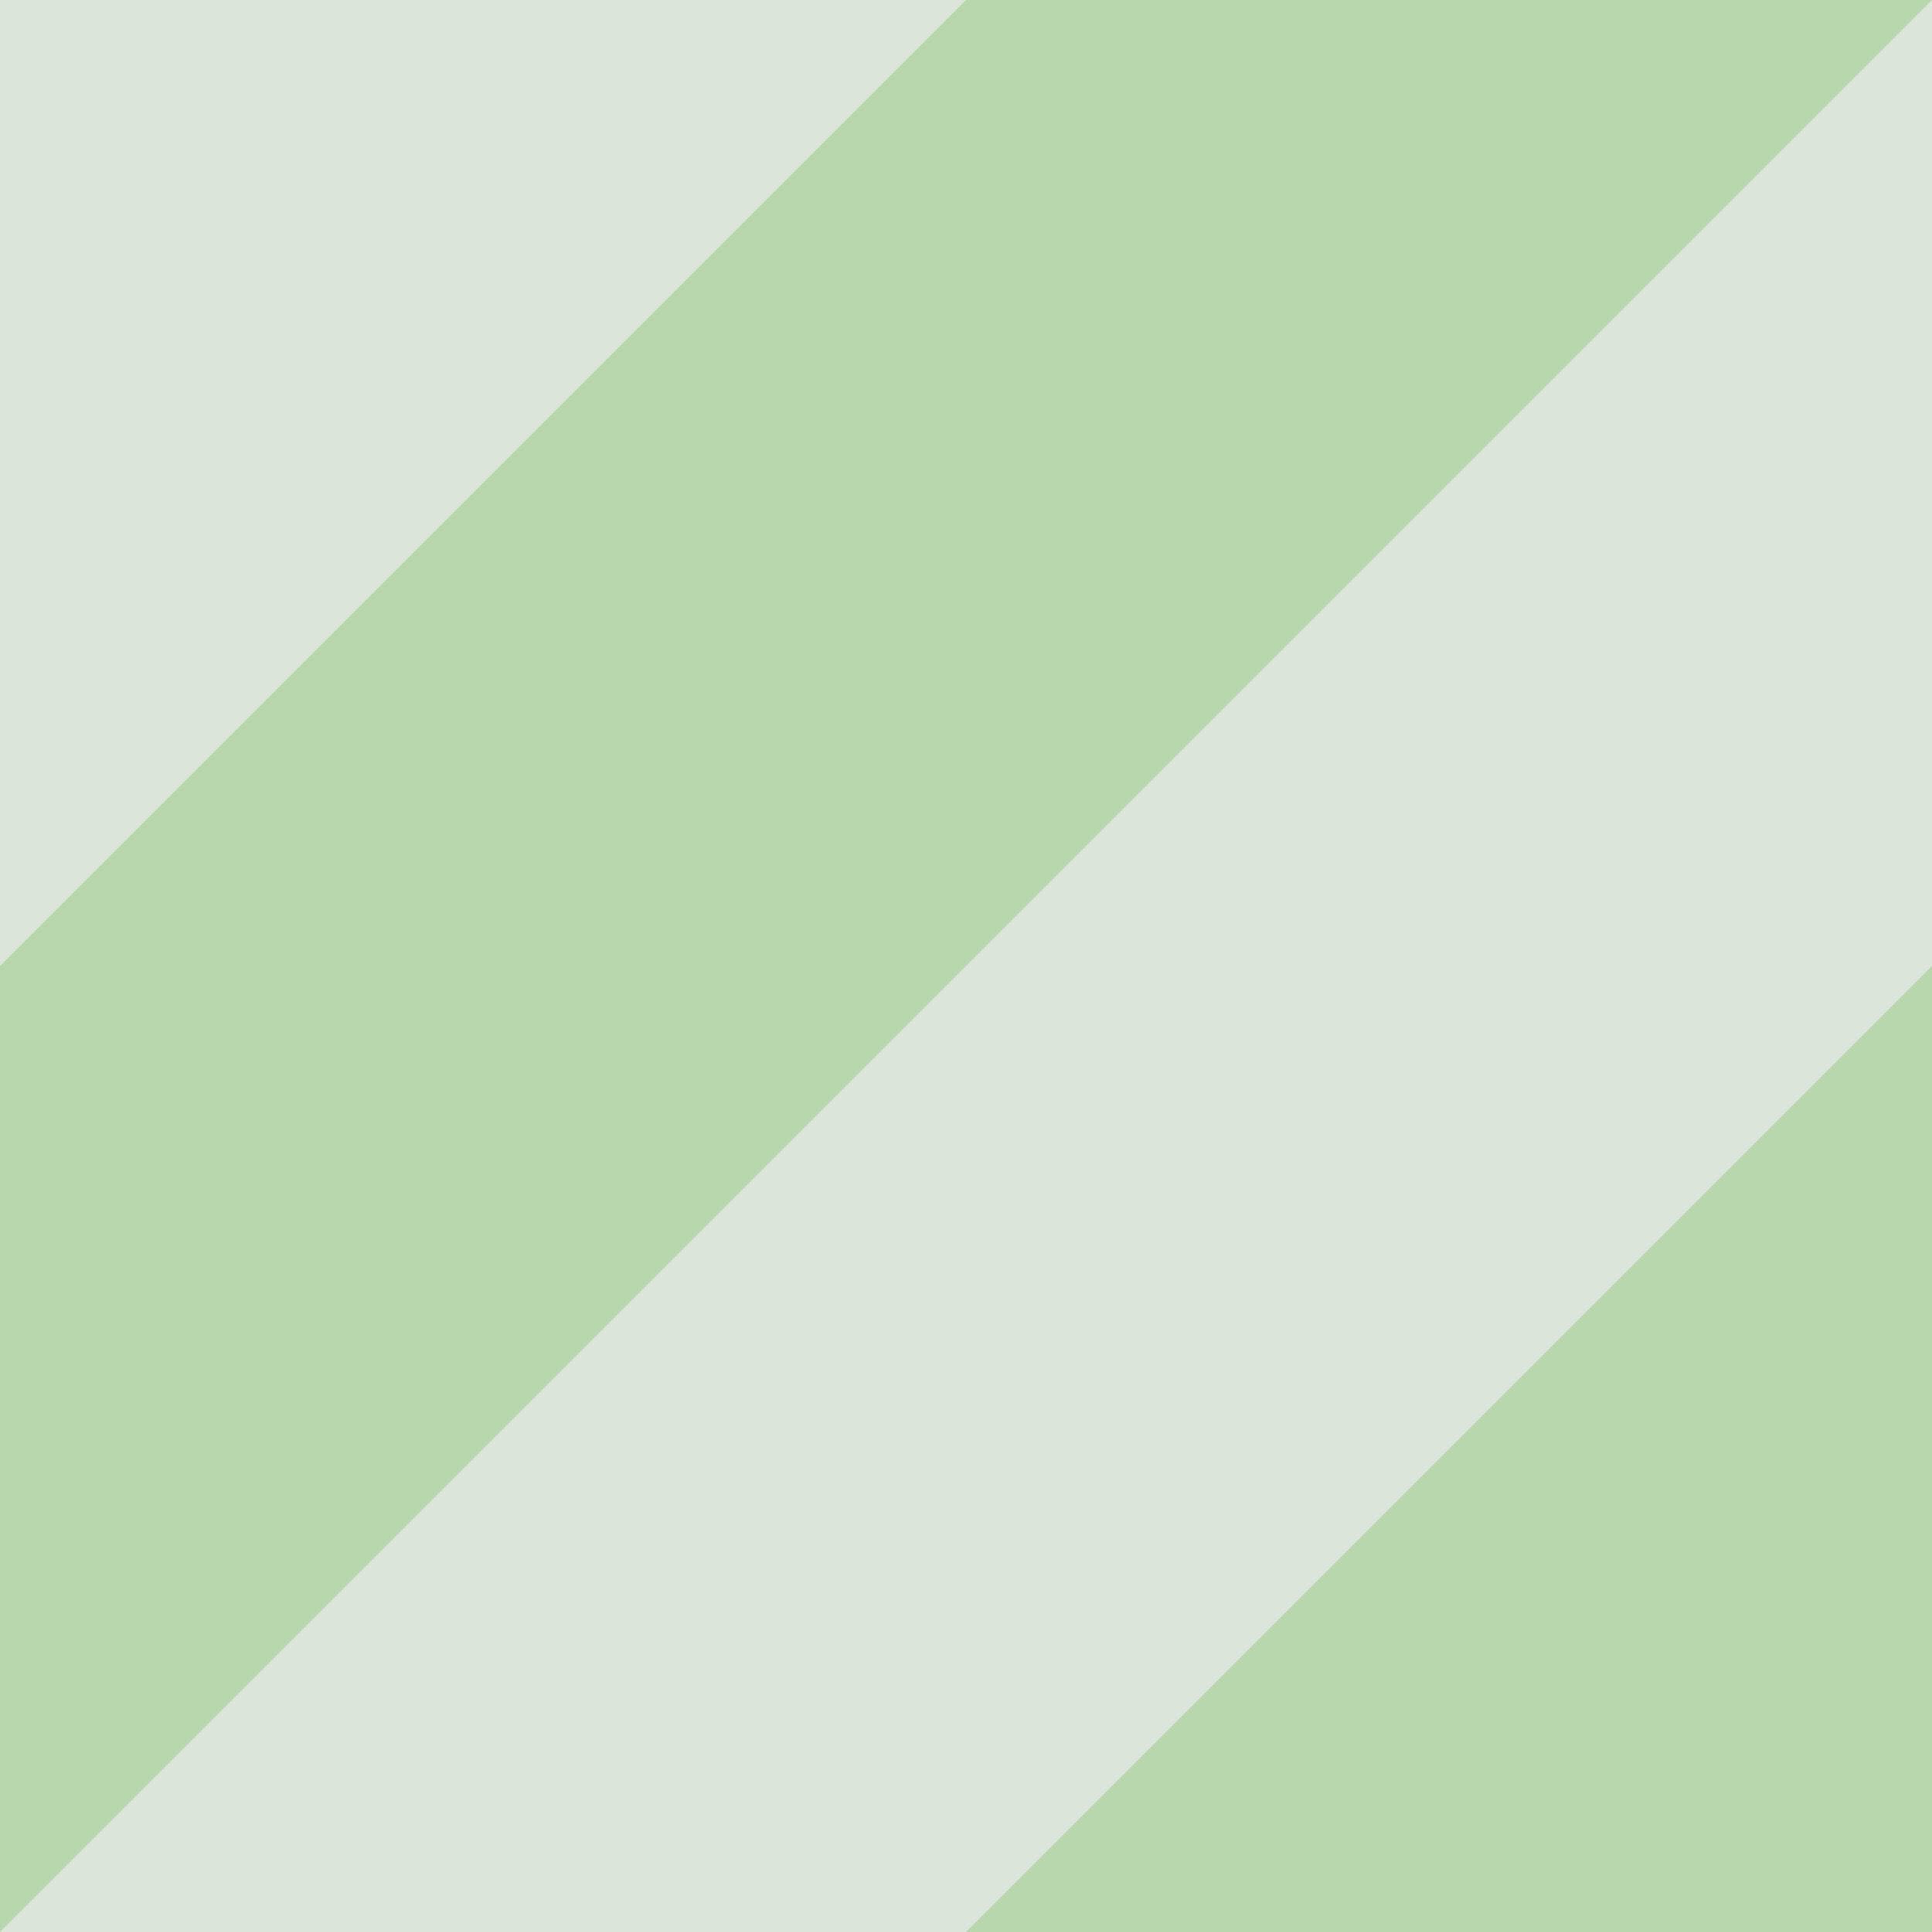
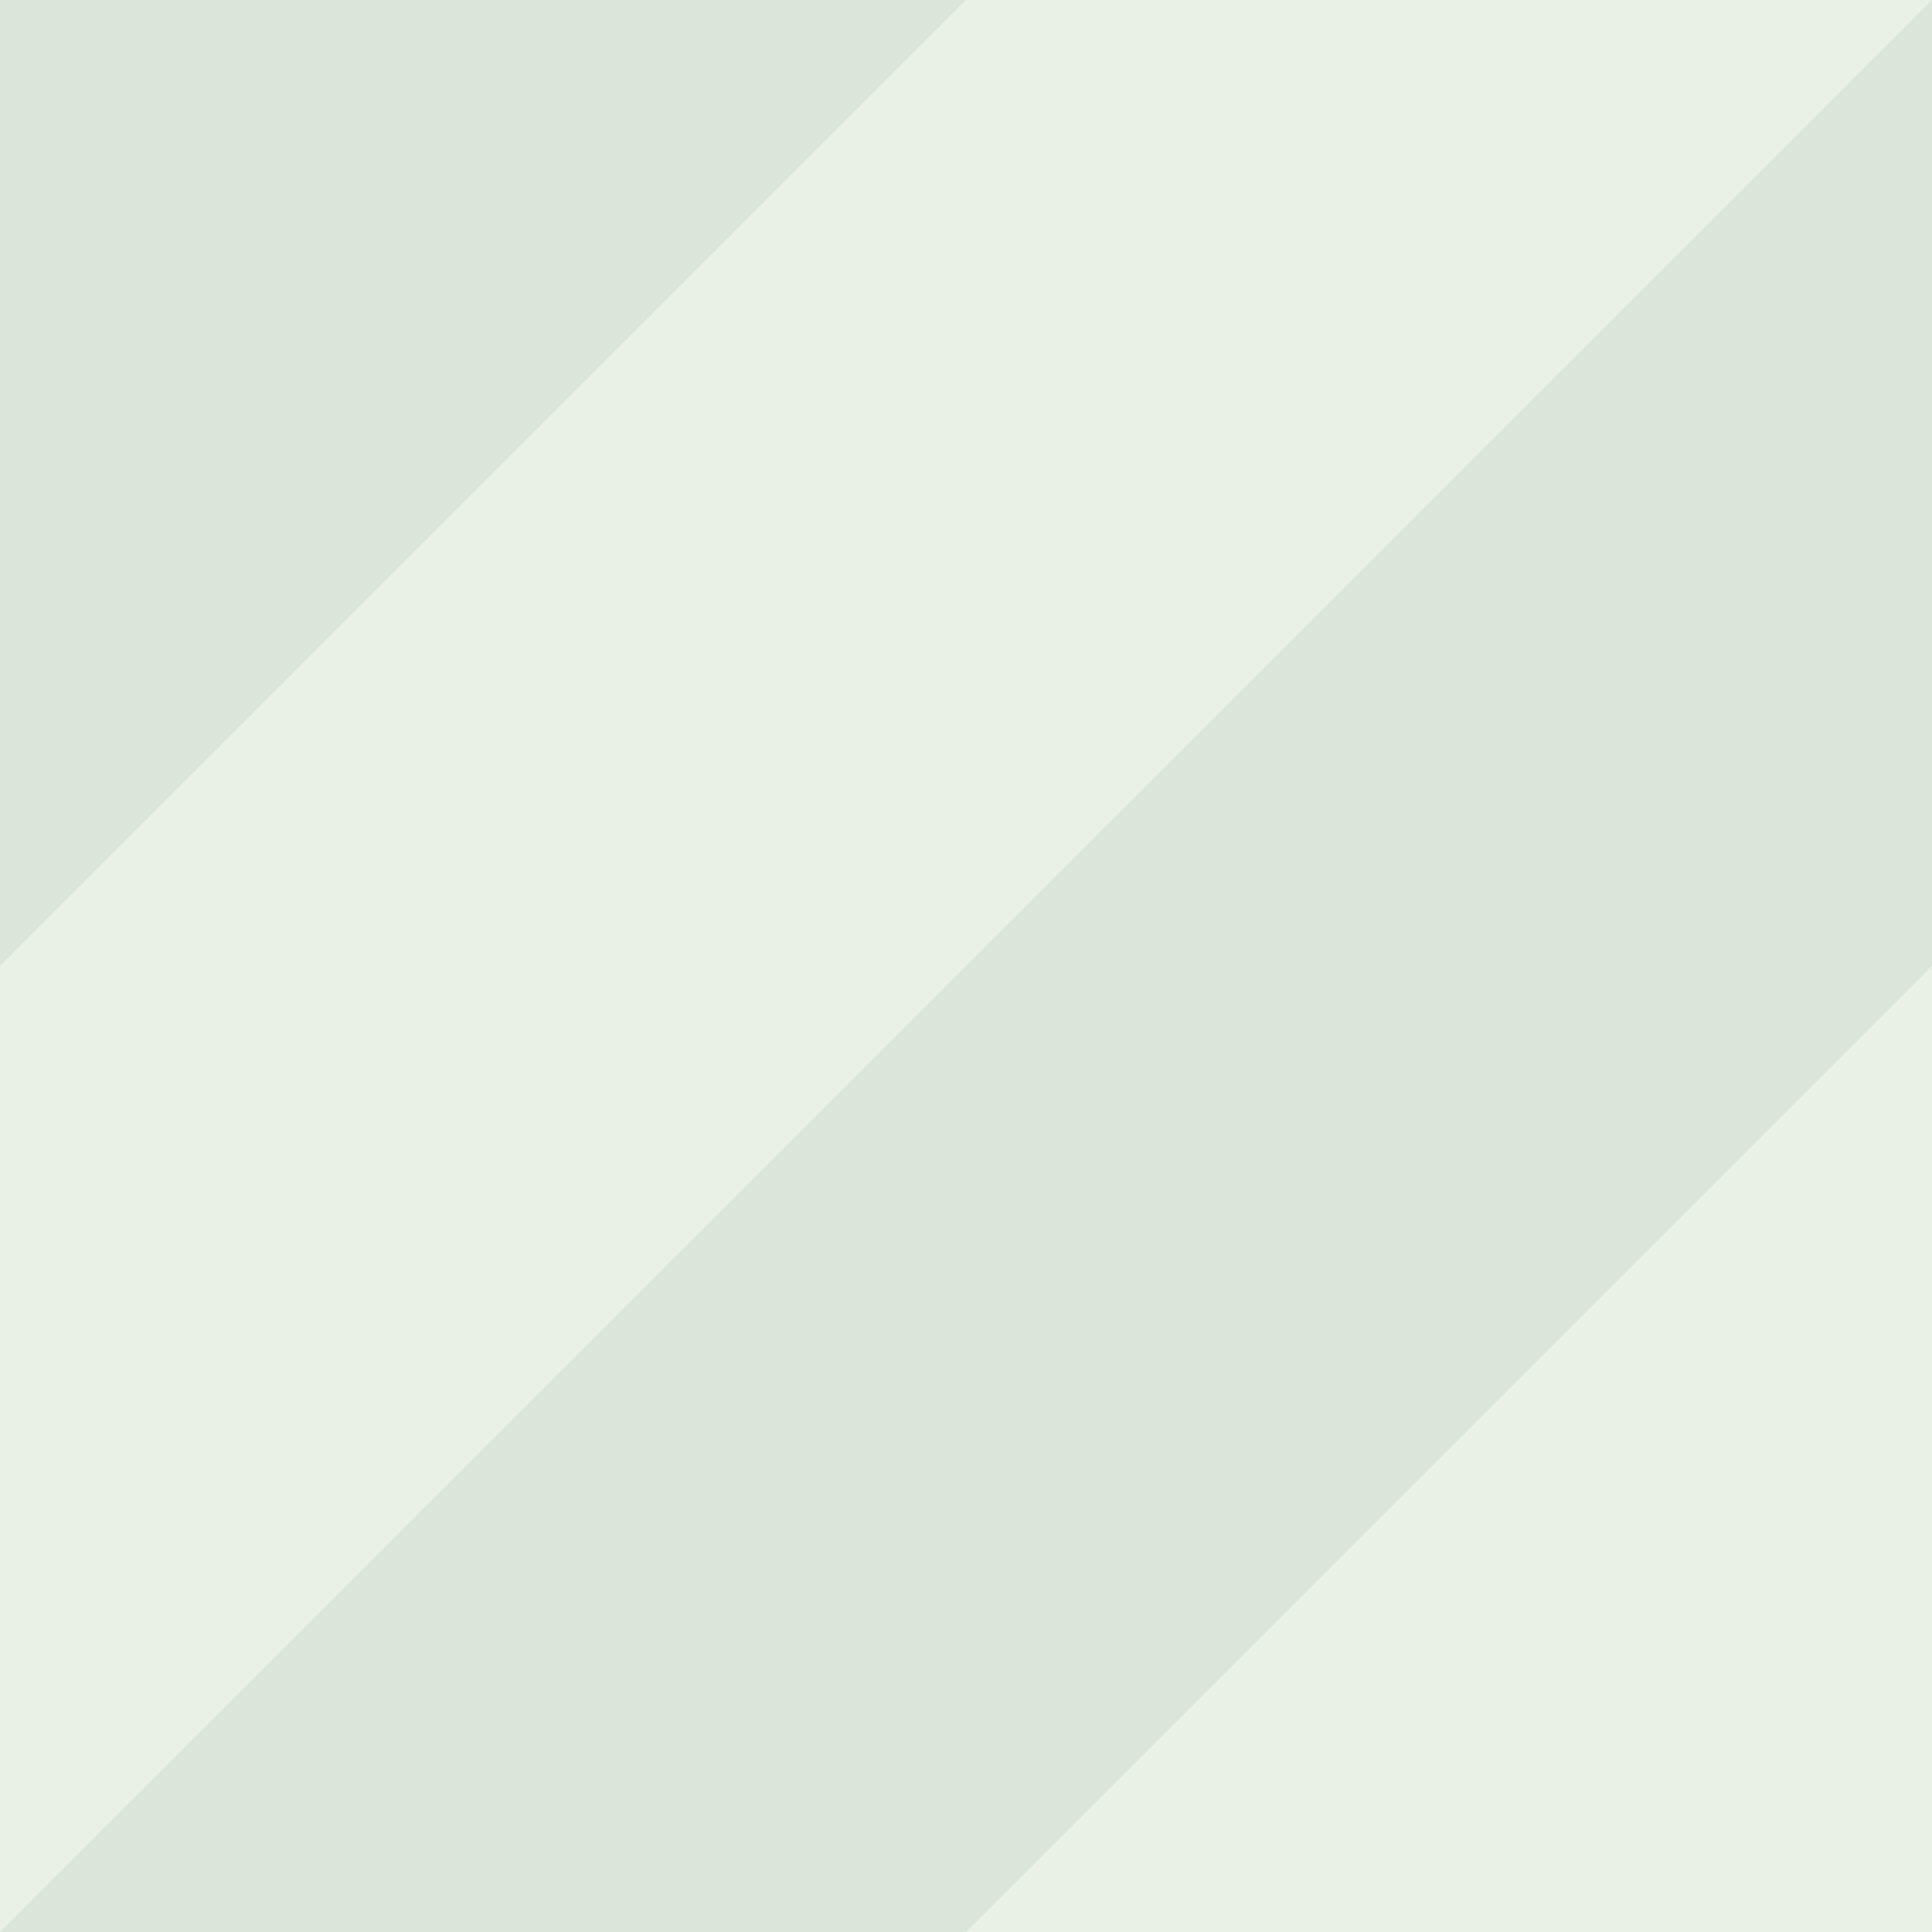
<svg xmlns="http://www.w3.org/2000/svg" height="200" width="200">
  <rect width="200" height="200" x="0" y="0" fill="#dce5d9" />
-   <path d="M0 100 L100 0 L 200 0  L0 200 Z" fill="#b8d7ac" />
-   <path d="M100 200 L200 100 L200 200 Z" fill="#b8d7ac" />
+   <path d="M0 100 L100 0 L 200 0  L0 200 Z" fill="#e9f0e6" />
+   <path d="M100 200 L200 100 L200 200 Z" fill="#e9f0e6" />
</svg>
